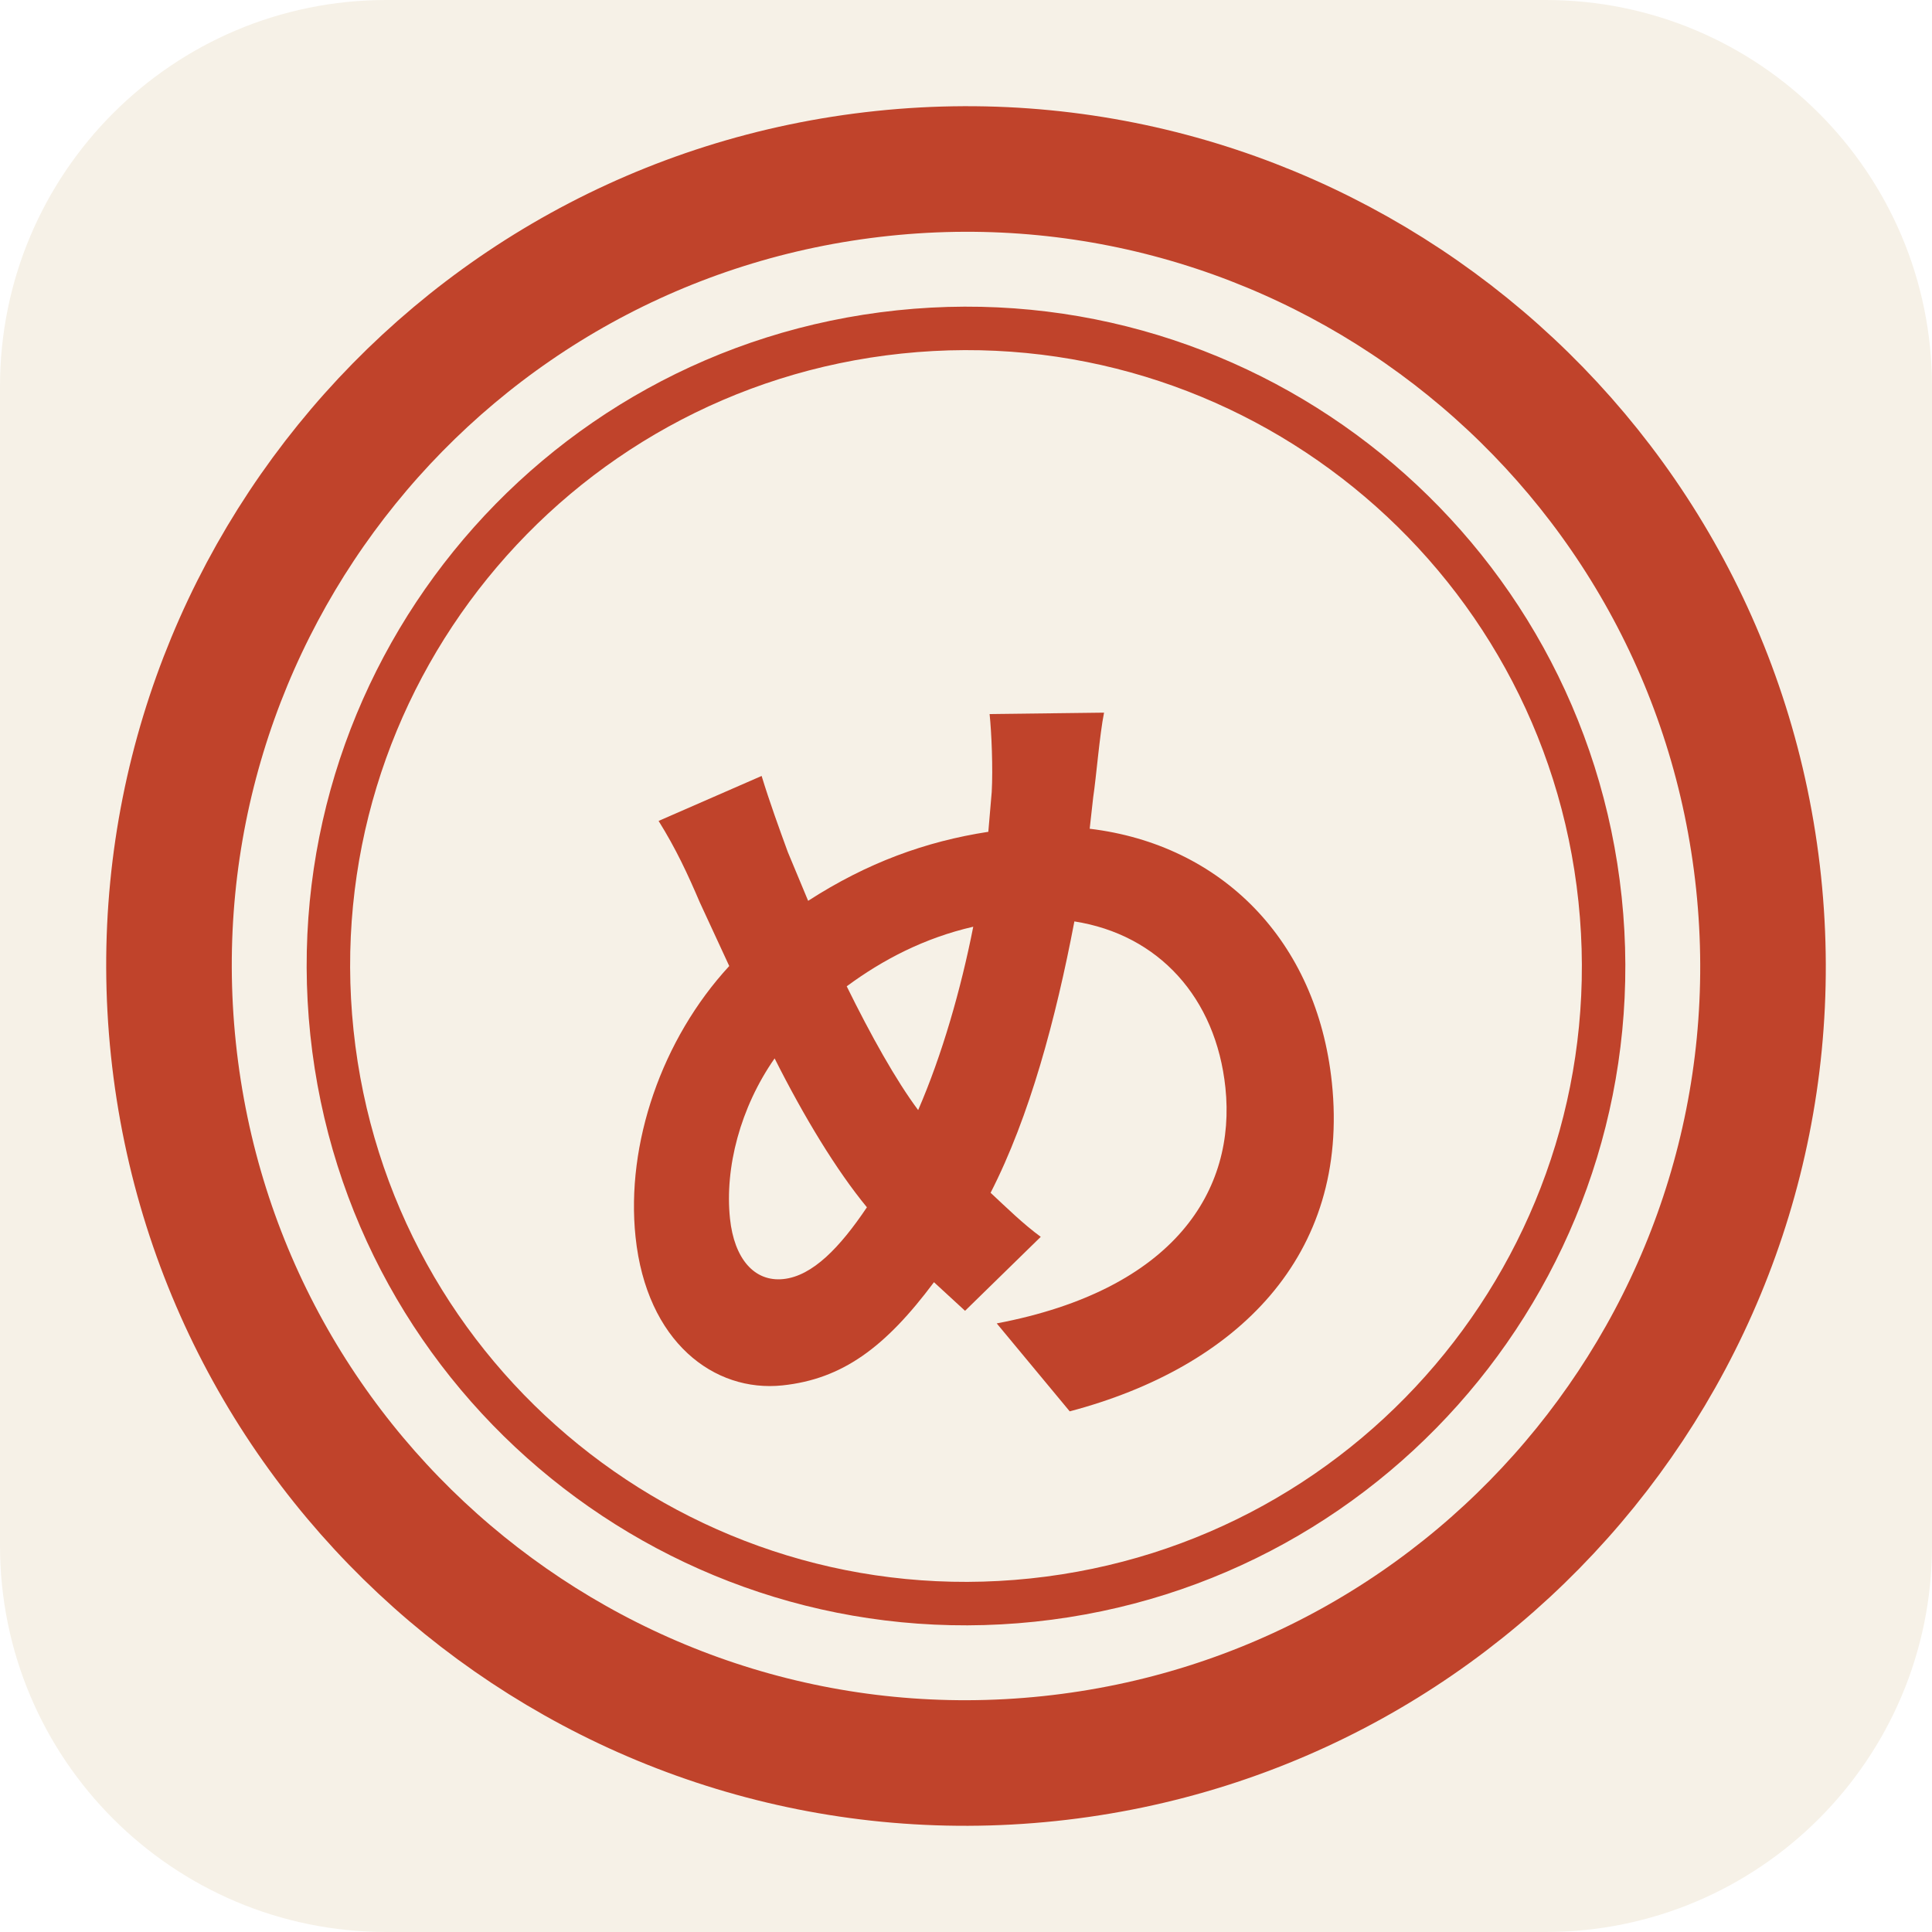
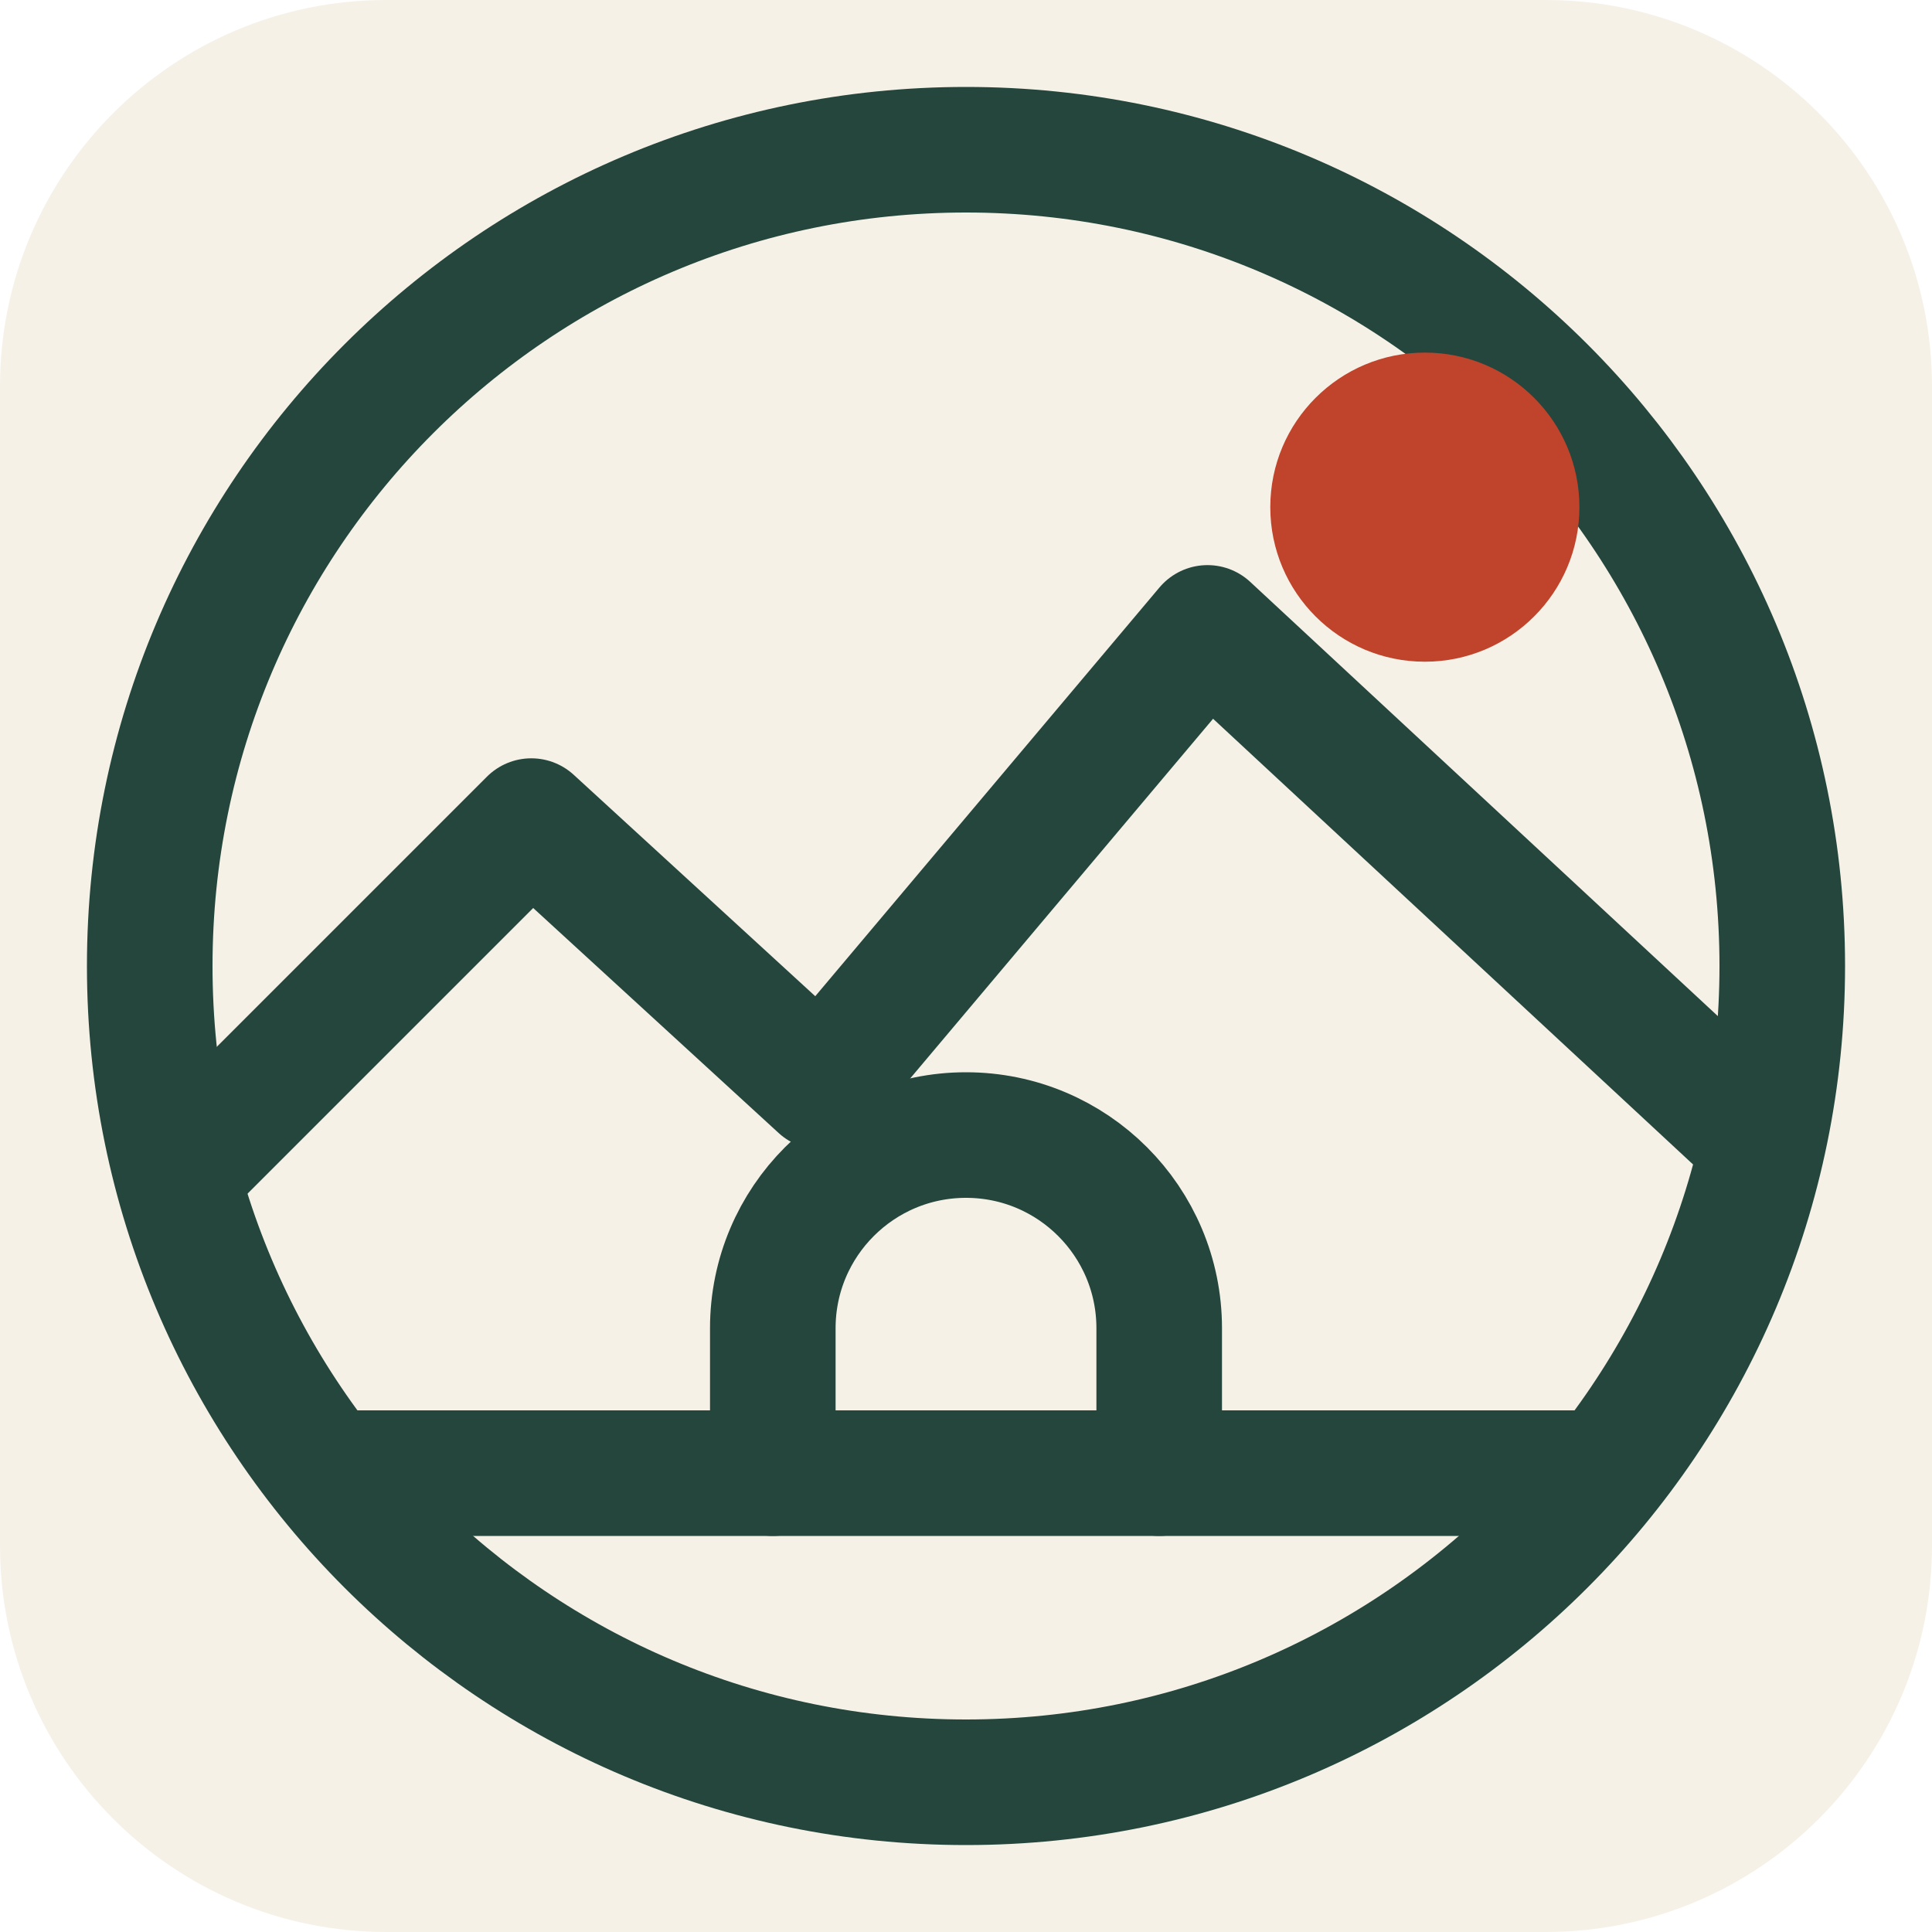
<svg xmlns="http://www.w3.org/2000/svg" viewBox="0 0 40 40">
  <rect width="40" height="40" rx="8" fill="#f6f1e7" />
-   <g transform="rotate(-6 20 20)" fill="none" stroke="#c0432b">
-     <circle cx="20" cy="20" r="16.5" stroke-width="2.6" />
-     <circle cx="20" cy="20" r="13.2" stroke-width="0.9" />
+   <defs>
+     <clipPath id="c">
+       <circle cx="20" cy="20" r="17" />
+     </clipPath>
+   </defs>
+   <g fill="none" stroke="#24463d" stroke-width="2.6" stroke-linecap="round" stroke-linejoin="round">
+     <circle cx="20" cy="20" r="16.9" />
+     <g clip-path="url(#c)">
+       <path d="M1 27 L11 17 L17 22.5 L25 13 L39 26" />
+       <path d="M1 30.5 H39" />
+     </g>
+     <path d="M16 30.5 V27.5 A4 4 0 0 1 24 27.5 V30.5" />
  </g>
-   <text x="20" y="21" text-anchor="middle" dominant-baseline="central" fill="#c0432b" font-size="17" font-weight="700" font-family="'Hiragino Maru Gothic ProN', 'Zen Maru Gothic', sans-serif" transform="rotate(-6 20 20)">め</text>
+   <circle cx="29.5" cy="10.5" r="3.2" fill="#c0432b" />
</svg>
